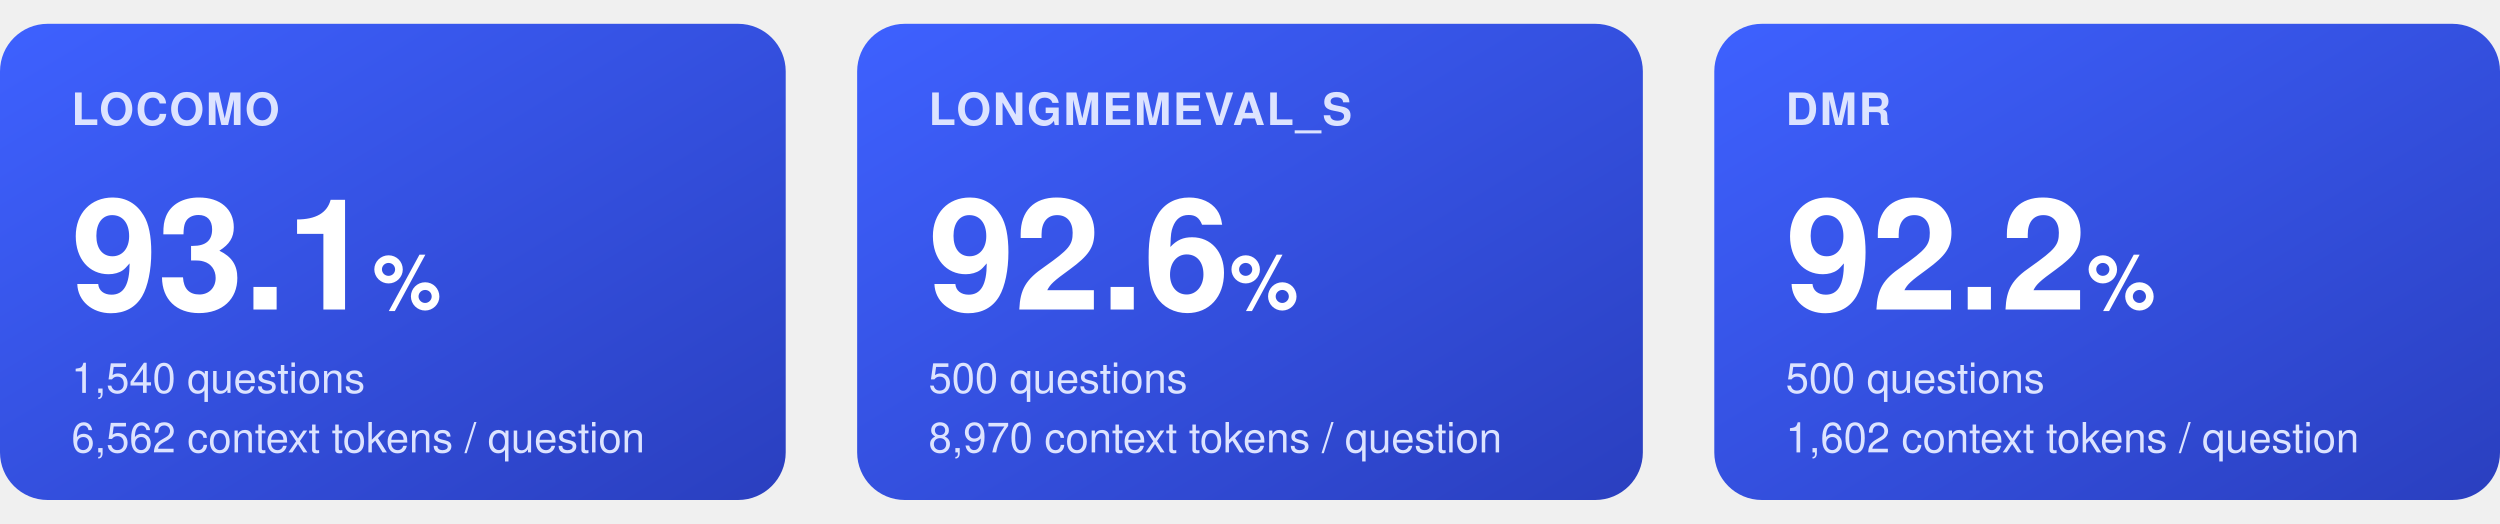
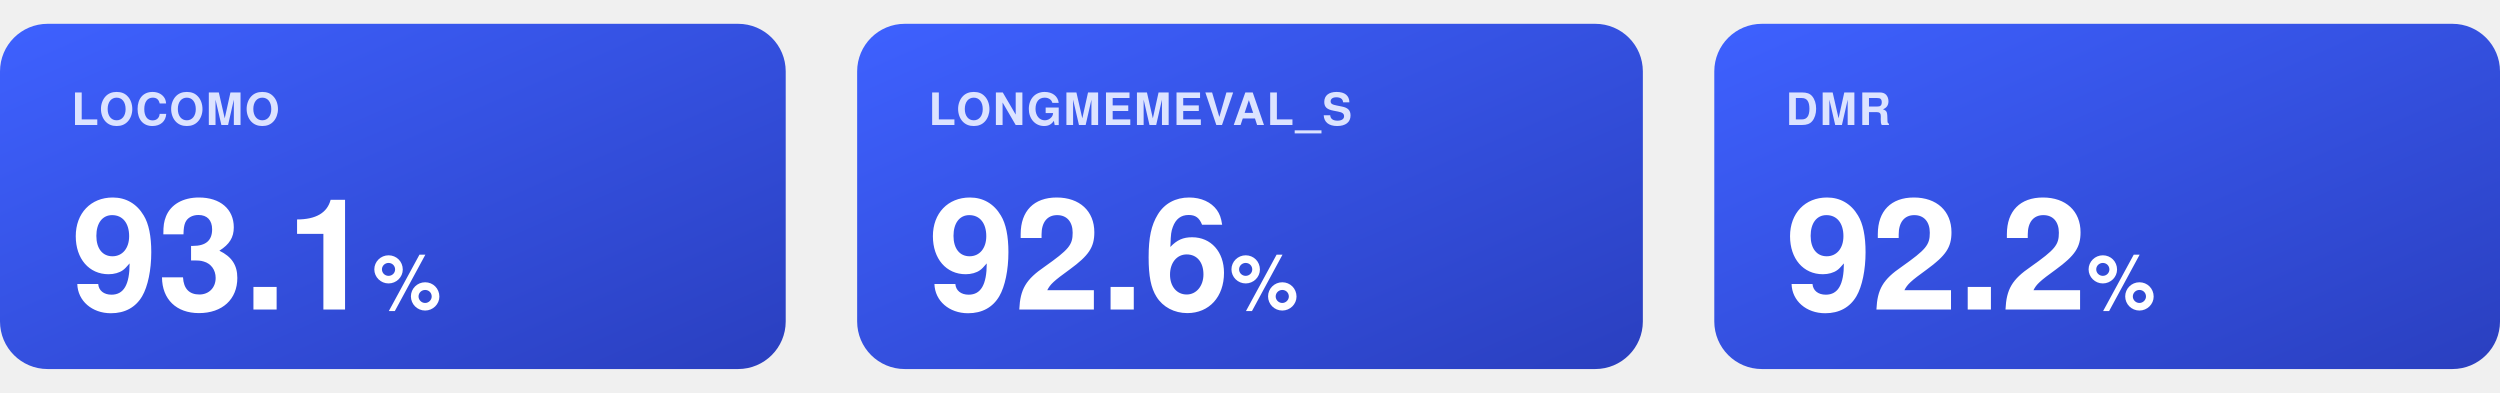
- <svg xmlns="http://www.w3.org/2000/svg" width="840" height="176" viewBox="0 0 840 176" role="img" aria-label="LoCoMo 93.1%, LongMemEval_S 92.6%, DMR 92.2%">
+ <svg xmlns="http://www.w3.org/2000/svg" width="840" height="132" viewBox="0 0 840 132" role="img" aria-label="LoCoMo 93.1%, LongMemEval_S 92.6%, DMR 92.2%">
  <defs>
    <linearGradient id="g" x1="0" y1="0" x2="1" y2="1">
      <stop offset="0" stop-color="#3E61FF" />
      <stop offset="1" stop-color="#2A3FBF" />
    </linearGradient>
    <style>
      .label { font: 600 15px -apple-system, BlinkMacSystemFont, "Segoe UI", Helvetica, Arial, sans-serif; fill: #DCE3FF; letter-spacing: .04em; }
      .score { font: 700 52px -apple-system, BlinkMacSystemFont, "Segoe UI", Helvetica, Arial, sans-serif; fill: #FFFFFF; }
      .pct   { font: 600 26px -apple-system, BlinkMacSystemFont, "Segoe UI", Helvetica, Arial, sans-serif; fill: #FFFFFF; }
-       .meta  { font: 400 14px -apple-system, BlinkMacSystemFont, "Segoe UI", Helvetica, Arial, sans-serif; fill: #DCE3FF; }
    </style>
  </defs>
  <g>
-     <rect x="0" y="8" width="264" height="160" rx="16" fill="url(#g)" />
+     <rect x="0" y="8" width="264" height="116" rx="16" fill="url(#g)" />
    <text class="label" x="24" y="42">LOCOMO</text>
    <text class="score" x="24" y="104">93.1<tspan class="pct">%</tspan>
    </text>
-     <text class="meta" x="24" y="132">1,540 questions</text>
-     <text class="meta" x="24" y="152">6,562 context tokens / question</text>
  </g>
  <g>
-     <rect x="288" y="8" width="264" height="160" rx="16" fill="url(#g)" />
+     <rect x="288" y="8" width="264" height="116" rx="16" fill="url(#g)" />
    <text class="label" x="312" y="42">LONGMEMEVAL_S</text>
    <text class="score" x="312" y="104">92.6<tspan class="pct">%</tspan>
    </text>
-     <text class="meta" x="312" y="132">500 questions</text>
-     <text class="meta" x="312" y="152">8,970 context tokens / question</text>
  </g>
  <g>
-     <rect x="576" y="8" width="264" height="160" rx="16" fill="url(#g)" />
+     <rect x="576" y="8" width="264" height="116" rx="16" fill="url(#g)" />
    <text class="label" x="600" y="42">DMR</text>
    <text class="score" x="600" y="104">92.2<tspan class="pct">%</tspan>
    </text>
-     <text class="meta" x="600" y="132">500 questions</text>
-     <text class="meta" x="600" y="152">1,602 context tokens / question</text>
  </g>
</svg>
